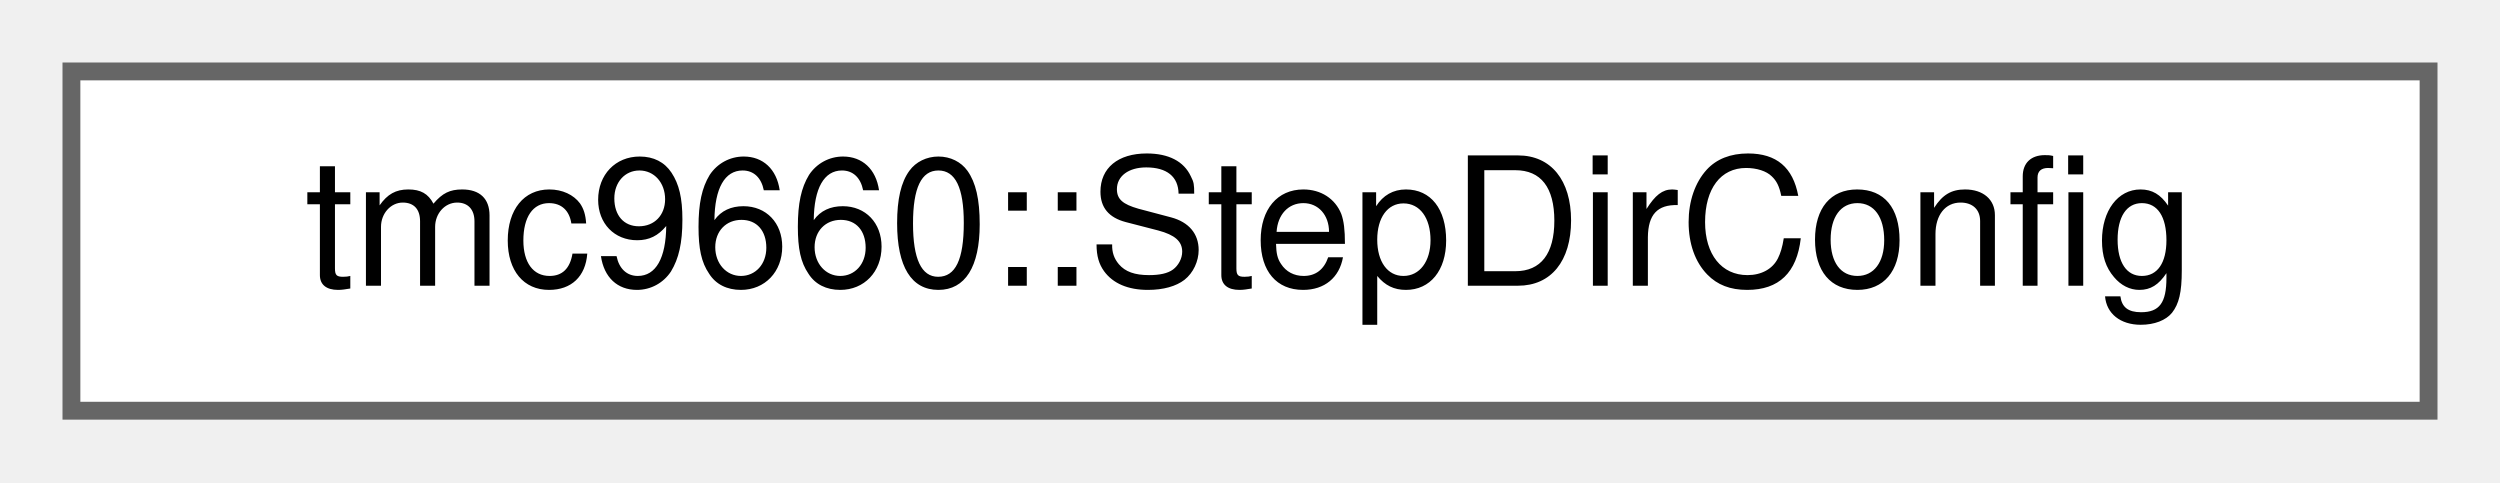
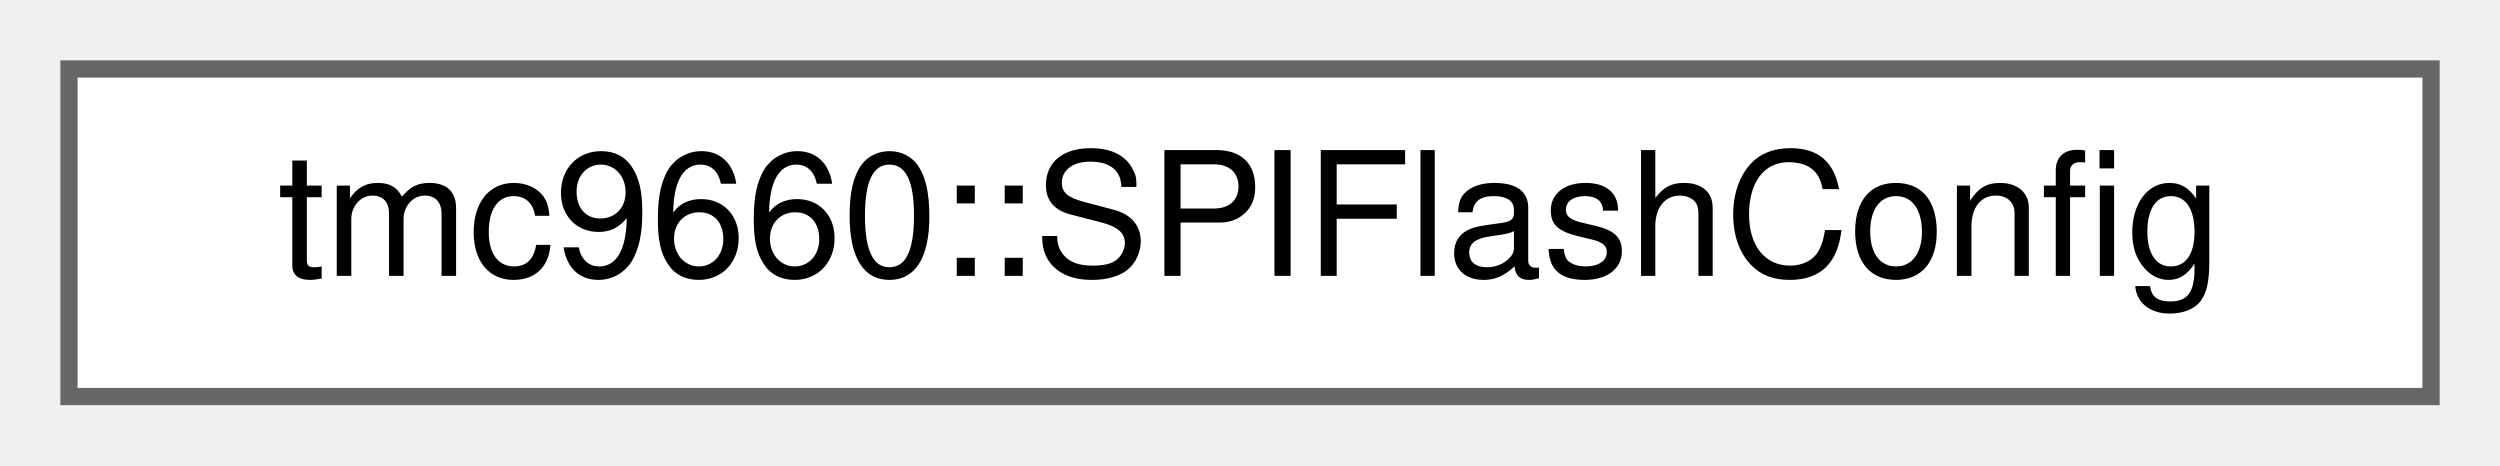
- <svg xmlns="http://www.w3.org/2000/svg" xmlns:xlink="http://www.w3.org/1999/xlink" width="140pt" height="27pt" viewBox="0.00 0.00 140.00 27.00">
+ <svg xmlns="http://www.w3.org/2000/svg" xmlns:xlink="http://www.w3.org/1999/xlink" width="145pt" height="27pt" viewBox="0.00 0.00 145.00 27.00">
  <g id="graph0" class="graph" transform="scale(1 1) rotate(0) translate(4 23)">
    <g id="Node000000" class="node">
      <g id="a_Node000000">
-         <a xlink:href="structtmc9660_1_1StepDirConfig.html" target="_top" xlink:title="Step/Direction interface configuration for stepper motor control.">
-           <polygon fill="white" stroke="#666666" points="132,-19 0,-19 0,0 132,0 132,-19" />
-           <text text-anchor="middle" x="66" y="-7" font-family="Helvetica,sans-Serif" font-size="10.00">tmc9660::StepDirConfig</text>
+         <a xlink:href="structtmc9660_1_1SPIFlashConfig.html" target="_top" xlink:title="External SPI flash memory configuration structure.">
+           <polygon fill="white" stroke="#666666" points="137,-19 0,-19 0,0 137,0 137,-19" />
+           <text text-anchor="middle" x="68.5" y="-7" font-family="Helvetica,sans-Serif" font-size="10.00">tmc9660::SPIFlashConfig</text>
        </a>
      </g>
    </g>
  </g>
</svg>
